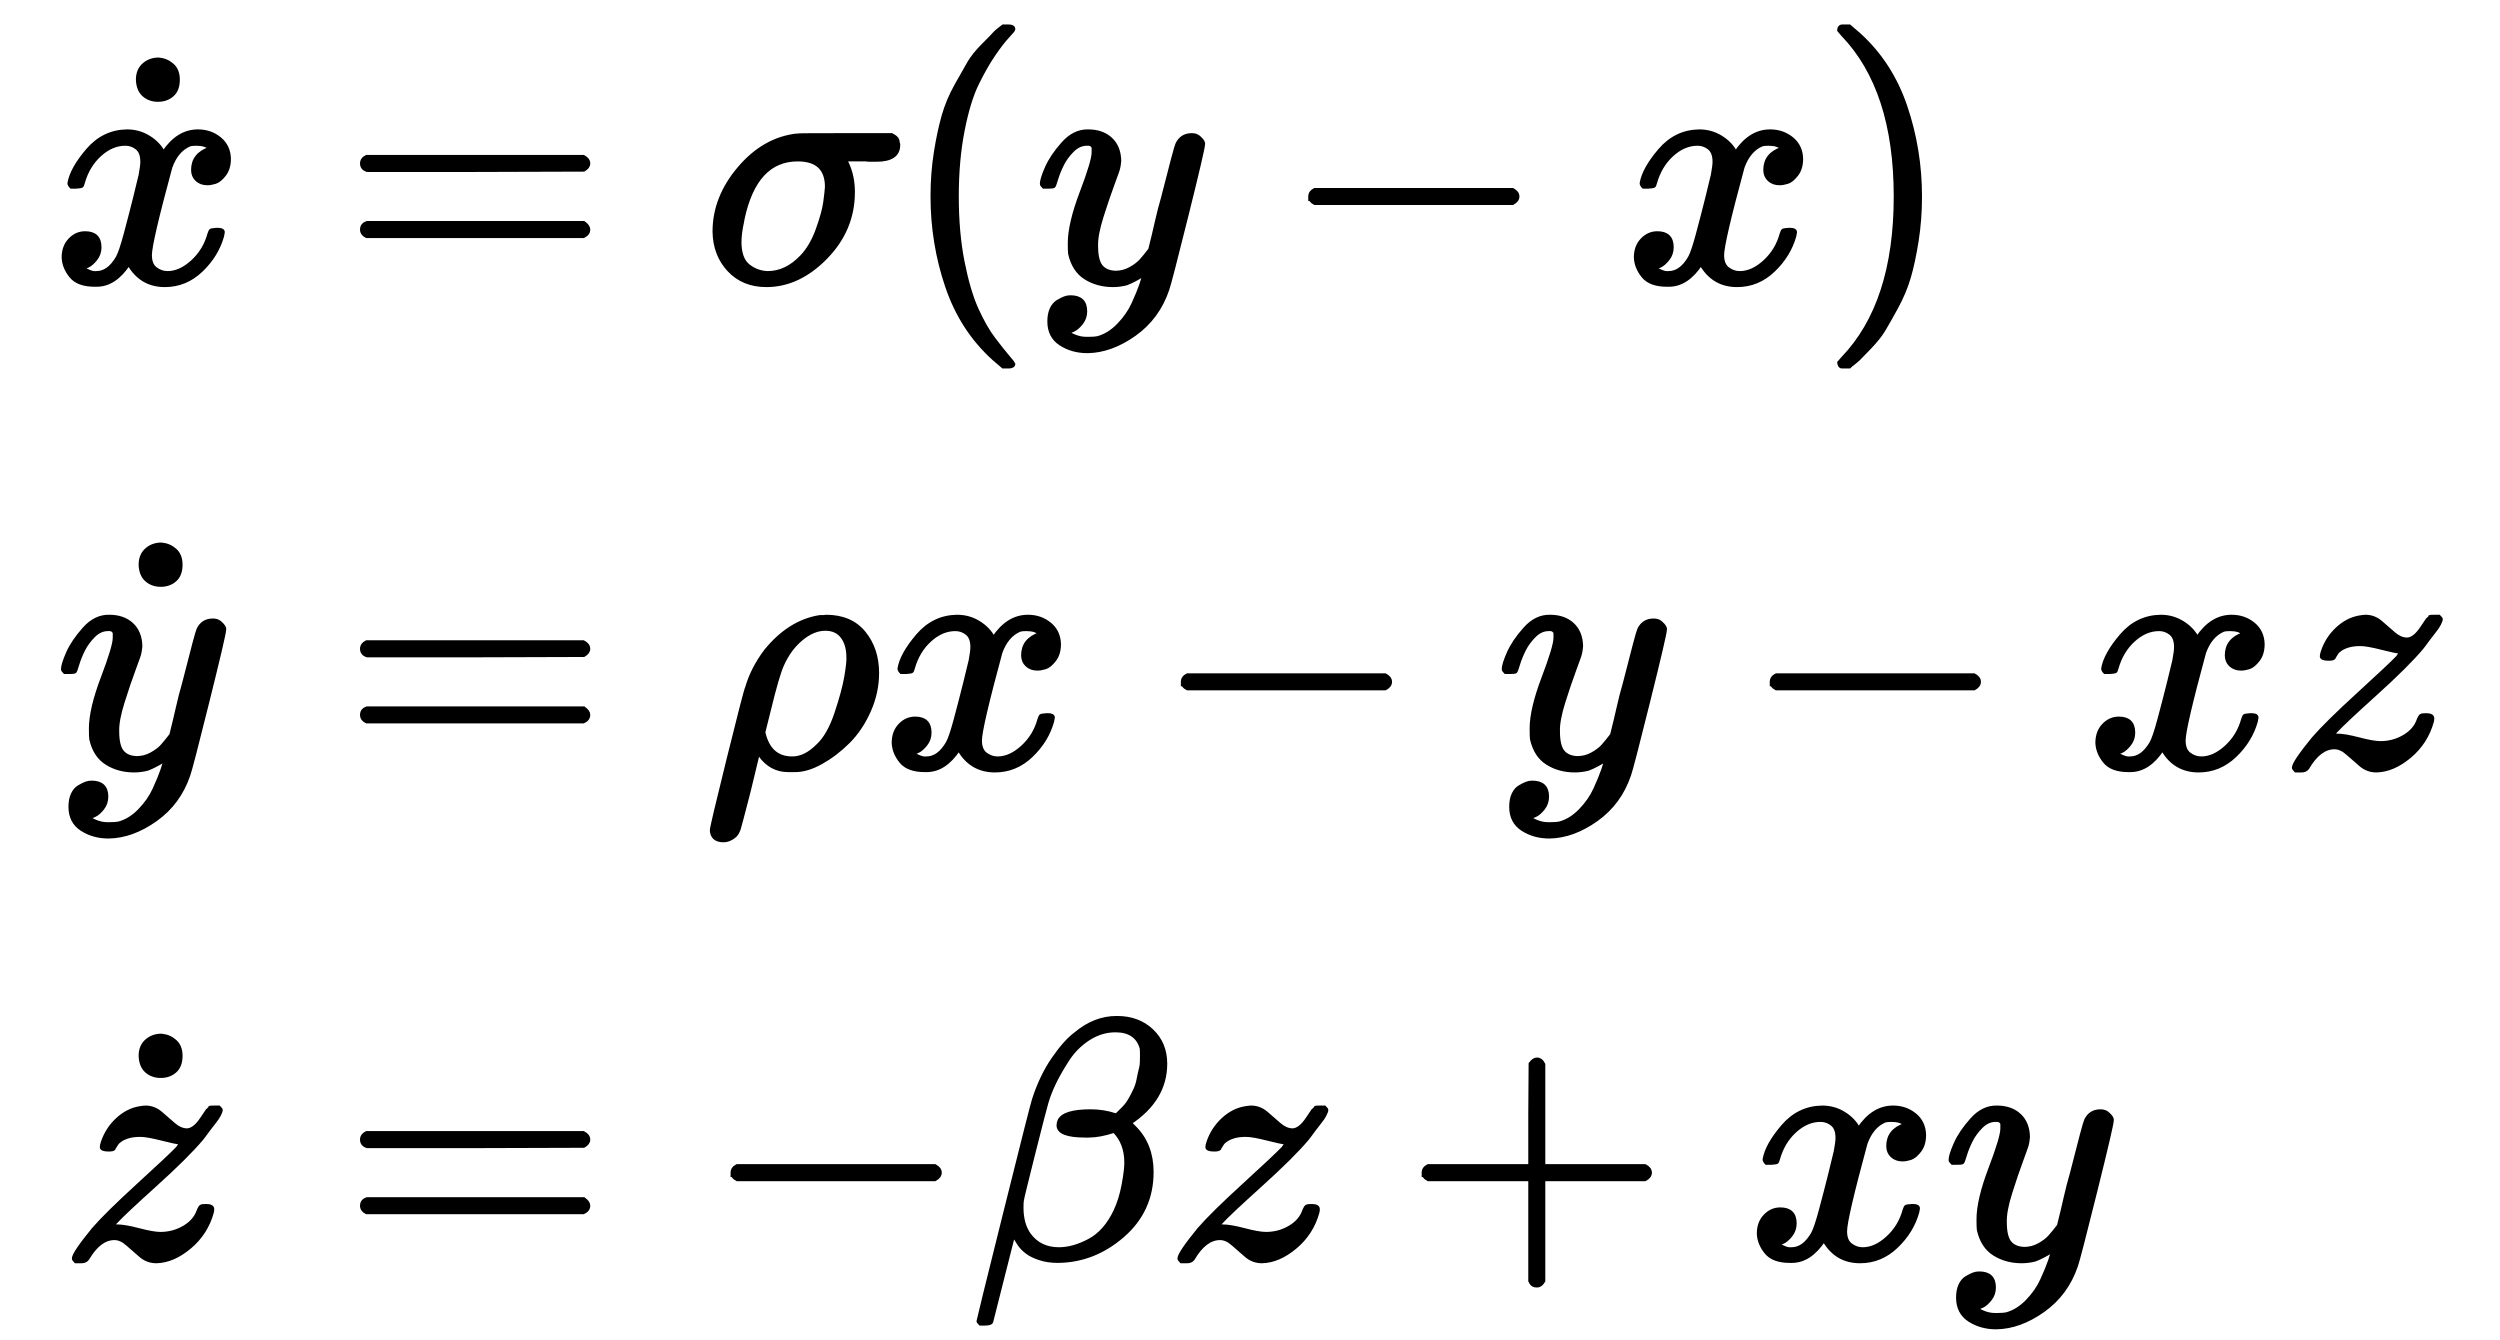
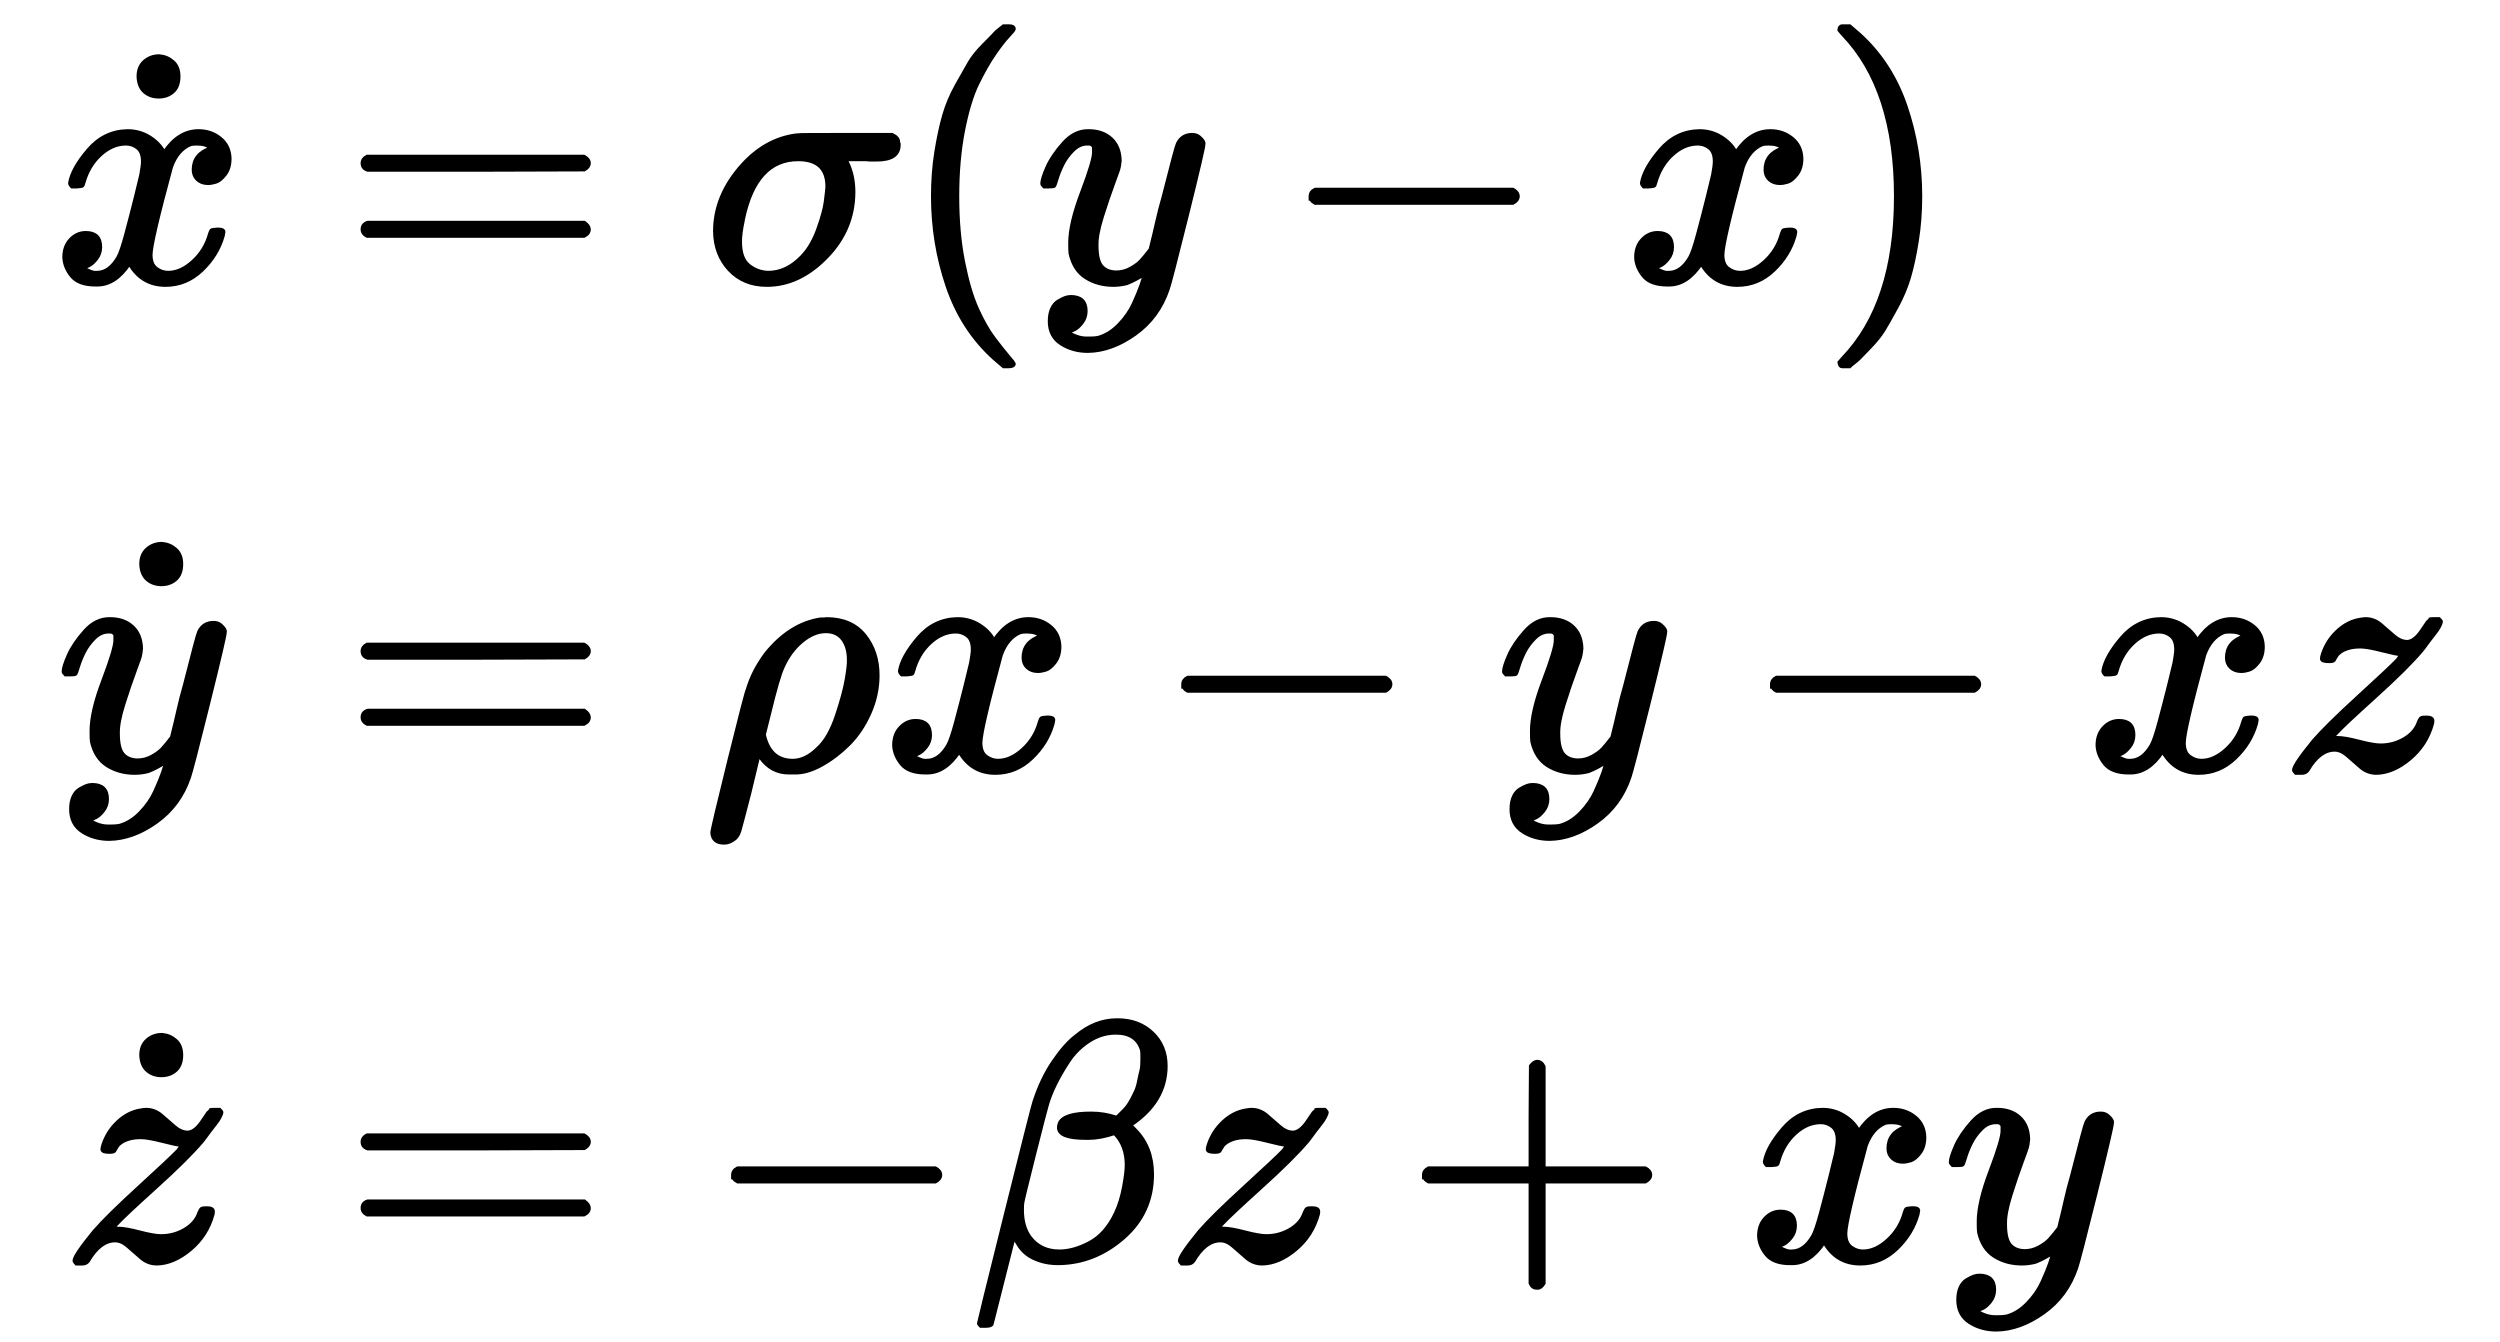
- <svg xmlns="http://www.w3.org/2000/svg" xmlns:xlink="http://www.w3.org/1999/xlink" style="width: 17ex; height: 9.111ex; vertical-align: -4.111ex; margin-top: 1px; margin-right: 0px; margin-bottom: 1px; margin-left: 0px; position: static; " viewBox="0 -2211.283 7339.989 3922.566">
+ <svg xmlns="http://www.w3.org/2000/svg" xmlns:xlink="http://www.w3.org/1999/xlink" style="width: 17ex; height: 9.125ex; bottom: 0ex; left: 0px; position: static; " viewBox="0 -2213.445 7341.731 3926.89">
  <defs id="MathJax_SVG_glyphs">
    <path id="MJMATHI-78" stroke-width="10" d="M52 289Q59 331 106 386T222 442Q257 442 286 424T329 379Q371 442 430 442Q467 442 494 420T522 361Q522 332 508 314T481 292T458 288Q439 288 427 299T415 328Q415 374 465 391Q454 404 425 404Q412 404 406 402Q368 386 350 336Q290 115 290 78Q290 50 306 38T341 26Q378 26 414 59T463 140Q466 150 469 151T485 153H489Q504 153 504 145Q504 144 502 134Q486 77 440 33T333 -11Q263 -11 227 52Q186 -10 133 -10H127Q78 -10 57 16T35 71Q35 103 54 123T99 143Q142 143 142 101Q142 81 130 66T107 46T94 41L91 40Q91 39 97 36T113 29T132 26Q168 26 194 71Q203 87 217 139T245 247T261 313Q266 340 266 352Q266 380 251 392T217 404Q177 404 142 372T93 290Q91 281 88 280T72 278H58Q52 284 52 289Z" />
    <path id="MJMAIN-2D9" stroke-width="10" d="M190 609Q190 637 208 653T252 669Q275 667 292 652T309 609Q309 579 292 564T250 549Q225 549 208 564T190 609Z" />
    <path id="MJMATHI-79" stroke-width="10" d="M21 287Q21 301 36 335T84 406T158 442Q199 442 224 419T250 355Q248 336 247 334Q247 331 231 288T198 191T182 105Q182 62 196 45T238 27Q261 27 281 38T312 61T339 94Q339 95 344 114T358 173T377 247Q415 397 419 404Q432 431 462 431Q475 431 483 424T494 412T496 403Q496 390 447 193T391 -23Q363 -106 294 -155T156 -205Q111 -205 77 -183T43 -117Q43 -95 50 -80T69 -58T89 -48T106 -45Q150 -45 150 -87Q150 -107 138 -122T115 -142T102 -147L99 -148Q101 -153 118 -160T152 -167H160Q177 -167 186 -165Q219 -156 247 -127T290 -65T313 -9T321 21L315 17Q309 13 296 6T270 -6Q250 -11 231 -11Q185 -11 150 11T104 82Q103 89 103 113Q103 170 138 262T173 379Q173 380 173 381Q173 390 173 393T169 400T158 404H154Q131 404 112 385T82 344T65 302T57 280Q55 278 41 278H27Q21 284 21 287Z" />
    <path id="MJMAIN-2D9" stroke-width="10" d="M190 609Q190 637 208 653T252 669Q275 667 292 652T309 609Q309 579 292 564T250 549Q225 549 208 564T190 609Z" />
    <path id="MJMATHI-7A" stroke-width="10" d="M347 338Q337 338 294 349T231 360Q211 360 197 356T174 346T162 335T155 324L153 320Q150 317 138 317Q117 317 117 325Q117 330 120 339Q133 378 163 406T229 440Q241 442 246 442Q271 442 291 425T329 392T367 375Q389 375 411 408T434 441Q435 442 449 442H462Q468 436 468 434Q468 430 463 420T449 399T432 377T418 358L411 349Q368 298 275 214T160 106L148 94L163 93Q185 93 227 82T290 71Q328 71 360 90T402 140Q406 149 409 151T424 153Q443 153 443 143Q443 138 442 134Q425 72 376 31T278 -11Q252 -11 232 6T193 40T155 57Q111 57 76 -3Q70 -11 59 -11H54H41Q35 -5 35 -2Q35 13 93 84Q132 129 225 214T340 322Q352 338 347 338Z" />
    <path id="MJMAIN-2D9" stroke-width="10" d="M190 609Q190 637 208 653T252 669Q275 667 292 652T309 609Q309 579 292 564T250 549Q225 549 208 564T190 609Z" />
    <path id="MJMAIN-3D" stroke-width="10" d="M56 347Q56 360 70 367H707Q722 359 722 347Q722 336 708 328L390 327H72Q56 332 56 347ZM56 153Q56 168 72 173H708Q722 163 722 153Q722 140 707 133H70Q56 140 56 153Z" />
    <path id="MJMATHI-3C3" stroke-width="10" d="M184 -11Q116 -11 74 34T31 147Q31 247 104 333T274 430Q275 431 414 431H552Q553 430 555 429T559 427T562 425T565 422T567 420T569 416T570 412T571 407T572 401Q572 357 507 357Q500 357 490 357T476 358H416L421 348Q439 310 439 263Q439 153 359 71T184 -11ZM361 278Q361 358 276 358Q152 358 115 184Q114 180 114 178Q106 141 106 117Q106 67 131 47T188 26Q242 26 287 73Q316 103 334 153T356 233T361 278Z" />
    <path id="MJMAIN-28" stroke-width="10" d="M94 250Q94 319 104 381T127 488T164 576T202 643T244 695T277 729T302 750H315H319Q333 750 333 741Q333 738 316 720T275 667T226 581T184 443T167 250T184 58T225 -81T274 -167T316 -220T333 -241Q333 -250 318 -250H315H302L274 -226Q180 -141 137 -14T94 250Z" />
    <path id="MJMATHI-79" stroke-width="10" d="M21 287Q21 301 36 335T84 406T158 442Q199 442 224 419T250 355Q248 336 247 334Q247 331 231 288T198 191T182 105Q182 62 196 45T238 27Q261 27 281 38T312 61T339 94Q339 95 344 114T358 173T377 247Q415 397 419 404Q432 431 462 431Q475 431 483 424T494 412T496 403Q496 390 447 193T391 -23Q363 -106 294 -155T156 -205Q111 -205 77 -183T43 -117Q43 -95 50 -80T69 -58T89 -48T106 -45Q150 -45 150 -87Q150 -107 138 -122T115 -142T102 -147L99 -148Q101 -153 118 -160T152 -167H160Q177 -167 186 -165Q219 -156 247 -127T290 -65T313 -9T321 21L315 17Q309 13 296 6T270 -6Q250 -11 231 -11Q185 -11 150 11T104 82Q103 89 103 113Q103 170 138 262T173 379Q173 380 173 381Q173 390 173 393T169 400T158 404H154Q131 404 112 385T82 344T65 302T57 280Q55 278 41 278H27Q21 284 21 287Z" />
    <path id="MJMAIN-2212" stroke-width="10" d="M84 237T84 250T98 270H679Q694 262 694 250T679 230H98Q84 237 84 250Z" />
    <path id="MJMATHI-78" stroke-width="10" d="M52 289Q59 331 106 386T222 442Q257 442 286 424T329 379Q371 442 430 442Q467 442 494 420T522 361Q522 332 508 314T481 292T458 288Q439 288 427 299T415 328Q415 374 465 391Q454 404 425 404Q412 404 406 402Q368 386 350 336Q290 115 290 78Q290 50 306 38T341 26Q378 26 414 59T463 140Q466 150 469 151T485 153H489Q504 153 504 145Q504 144 502 134Q486 77 440 33T333 -11Q263 -11 227 52Q186 -10 133 -10H127Q78 -10 57 16T35 71Q35 103 54 123T99 143Q142 143 142 101Q142 81 130 66T107 46T94 41L91 40Q91 39 97 36T113 29T132 26Q168 26 194 71Q203 87 217 139T245 247T261 313Q266 340 266 352Q266 380 251 392T217 404Q177 404 142 372T93 290Q91 281 88 280T72 278H58Q52 284 52 289Z" />
    <path id="MJMAIN-29" stroke-width="10" d="M60 749L64 750Q69 750 74 750H86L114 726Q208 641 251 514T294 250Q294 182 284 119T261 12T224 -76T186 -143T145 -194T113 -227T90 -246Q87 -249 86 -250H74Q66 -250 63 -250T58 -247T55 -238Q56 -237 66 -225Q221 -64 221 250T66 725Q56 737 55 738Q55 746 60 749Z" />
    <path id="MJMAIN-3D" stroke-width="10" d="M56 347Q56 360 70 367H707Q722 359 722 347Q722 336 708 328L390 327H72Q56 332 56 347ZM56 153Q56 168 72 173H708Q722 163 722 153Q722 140 707 133H70Q56 140 56 153Z" />
    <path id="MJMATHI-3C1" stroke-width="10" d="M58 -216Q25 -216 23 -186Q23 -176 73 26T127 234Q143 289 182 341Q252 427 341 441Q343 441 349 441T359 442Q432 442 471 394T510 276Q510 219 486 165T425 74T345 13T266 -10H255H248Q197 -10 165 35L160 41L133 -71Q108 -168 104 -181T92 -202Q76 -216 58 -216ZM424 322Q424 359 407 382T357 405Q322 405 287 376T231 300Q217 269 193 170L176 102Q193 26 260 26Q298 26 334 62Q367 92 389 158T418 266T424 322Z" />
    <path id="MJMATHI-78" stroke-width="10" d="M52 289Q59 331 106 386T222 442Q257 442 286 424T329 379Q371 442 430 442Q467 442 494 420T522 361Q522 332 508 314T481 292T458 288Q439 288 427 299T415 328Q415 374 465 391Q454 404 425 404Q412 404 406 402Q368 386 350 336Q290 115 290 78Q290 50 306 38T341 26Q378 26 414 59T463 140Q466 150 469 151T485 153H489Q504 153 504 145Q504 144 502 134Q486 77 440 33T333 -11Q263 -11 227 52Q186 -10 133 -10H127Q78 -10 57 16T35 71Q35 103 54 123T99 143Q142 143 142 101Q142 81 130 66T107 46T94 41L91 40Q91 39 97 36T113 29T132 26Q168 26 194 71Q203 87 217 139T245 247T261 313Q266 340 266 352Q266 380 251 392T217 404Q177 404 142 372T93 290Q91 281 88 280T72 278H58Q52 284 52 289Z" />
    <path id="MJMAIN-2212" stroke-width="10" d="M84 237T84 250T98 270H679Q694 262 694 250T679 230H98Q84 237 84 250Z" />
    <path id="MJMATHI-79" stroke-width="10" d="M21 287Q21 301 36 335T84 406T158 442Q199 442 224 419T250 355Q248 336 247 334Q247 331 231 288T198 191T182 105Q182 62 196 45T238 27Q261 27 281 38T312 61T339 94Q339 95 344 114T358 173T377 247Q415 397 419 404Q432 431 462 431Q475 431 483 424T494 412T496 403Q496 390 447 193T391 -23Q363 -106 294 -155T156 -205Q111 -205 77 -183T43 -117Q43 -95 50 -80T69 -58T89 -48T106 -45Q150 -45 150 -87Q150 -107 138 -122T115 -142T102 -147L99 -148Q101 -153 118 -160T152 -167H160Q177 -167 186 -165Q219 -156 247 -127T290 -65T313 -9T321 21L315 17Q309 13 296 6T270 -6Q250 -11 231 -11Q185 -11 150 11T104 82Q103 89 103 113Q103 170 138 262T173 379Q173 380 173 381Q173 390 173 393T169 400T158 404H154Q131 404 112 385T82 344T65 302T57 280Q55 278 41 278H27Q21 284 21 287Z" />
    <path id="MJMAIN-2212" stroke-width="10" d="M84 237T84 250T98 270H679Q694 262 694 250T679 230H98Q84 237 84 250Z" />
    <path id="MJMATHI-78" stroke-width="10" d="M52 289Q59 331 106 386T222 442Q257 442 286 424T329 379Q371 442 430 442Q467 442 494 420T522 361Q522 332 508 314T481 292T458 288Q439 288 427 299T415 328Q415 374 465 391Q454 404 425 404Q412 404 406 402Q368 386 350 336Q290 115 290 78Q290 50 306 38T341 26Q378 26 414 59T463 140Q466 150 469 151T485 153H489Q504 153 504 145Q504 144 502 134Q486 77 440 33T333 -11Q263 -11 227 52Q186 -10 133 -10H127Q78 -10 57 16T35 71Q35 103 54 123T99 143Q142 143 142 101Q142 81 130 66T107 46T94 41L91 40Q91 39 97 36T113 29T132 26Q168 26 194 71Q203 87 217 139T245 247T261 313Q266 340 266 352Q266 380 251 392T217 404Q177 404 142 372T93 290Q91 281 88 280T72 278H58Q52 284 52 289Z" />
    <path id="MJMATHI-7A" stroke-width="10" d="M347 338Q337 338 294 349T231 360Q211 360 197 356T174 346T162 335T155 324L153 320Q150 317 138 317Q117 317 117 325Q117 330 120 339Q133 378 163 406T229 440Q241 442 246 442Q271 442 291 425T329 392T367 375Q389 375 411 408T434 441Q435 442 449 442H462Q468 436 468 434Q468 430 463 420T449 399T432 377T418 358L411 349Q368 298 275 214T160 106L148 94L163 93Q185 93 227 82T290 71Q328 71 360 90T402 140Q406 149 409 151T424 153Q443 153 443 143Q443 138 442 134Q425 72 376 31T278 -11Q252 -11 232 6T193 40T155 57Q111 57 76 -3Q70 -11 59 -11H54H41Q35 -5 35 -2Q35 13 93 84Q132 129 225 214T340 322Q352 338 347 338Z" />
    <path id="MJMAIN-3D" stroke-width="10" d="M56 347Q56 360 70 367H707Q722 359 722 347Q722 336 708 328L390 327H72Q56 332 56 347ZM56 153Q56 168 72 173H708Q722 163 722 153Q722 140 707 133H70Q56 140 56 153Z" />
    <path id="MJMAIN-2212" stroke-width="10" d="M84 237T84 250T98 270H679Q694 262 694 250T679 230H98Q84 237 84 250Z" />
    <path id="MJMATHI-3B2" stroke-width="10" d="M29 -194Q23 -188 23 -186Q23 -183 102 134T186 465Q208 533 243 584T309 658Q365 705 429 705H431Q493 705 533 667T573 570Q573 465 469 396L482 383Q533 332 533 252Q533 139 448 65T257 -10Q227 -10 203 -2T165 17T143 40T131 59T126 65L62 -188Q60 -194 42 -194H29ZM353 431Q392 431 427 419L432 422Q436 426 439 429T449 439T461 453T472 471T484 495T493 524T501 560Q503 569 503 593Q503 611 502 616Q487 667 426 667Q384 667 347 643T286 582T247 514T224 455Q219 439 186 308T152 168Q151 163 151 147Q151 99 173 68Q204 26 260 26Q302 26 349 51T425 137Q441 171 449 214T457 279Q457 337 422 372Q380 358 347 358H337Q258 358 258 389Q258 396 261 403Q275 431 353 431Z" />
    <path id="MJMATHI-7A" stroke-width="10" d="M347 338Q337 338 294 349T231 360Q211 360 197 356T174 346T162 335T155 324L153 320Q150 317 138 317Q117 317 117 325Q117 330 120 339Q133 378 163 406T229 440Q241 442 246 442Q271 442 291 425T329 392T367 375Q389 375 411 408T434 441Q435 442 449 442H462Q468 436 468 434Q468 430 463 420T449 399T432 377T418 358L411 349Q368 298 275 214T160 106L148 94L163 93Q185 93 227 82T290 71Q328 71 360 90T402 140Q406 149 409 151T424 153Q443 153 443 143Q443 138 442 134Q425 72 376 31T278 -11Q252 -11 232 6T193 40T155 57Q111 57 76 -3Q70 -11 59 -11H54H41Q35 -5 35 -2Q35 13 93 84Q132 129 225 214T340 322Q352 338 347 338Z" />
    <path id="MJMAIN-2B" stroke-width="10" d="M56 237T56 250T70 270H369V420L370 570Q380 583 389 583Q402 583 409 568V270H707Q722 262 722 250T707 230H409V-68Q401 -82 391 -82H389H387Q375 -82 369 -68V230H70Q56 237 56 250Z" />
    <path id="MJMATHI-78" stroke-width="10" d="M52 289Q59 331 106 386T222 442Q257 442 286 424T329 379Q371 442 430 442Q467 442 494 420T522 361Q522 332 508 314T481 292T458 288Q439 288 427 299T415 328Q415 374 465 391Q454 404 425 404Q412 404 406 402Q368 386 350 336Q290 115 290 78Q290 50 306 38T341 26Q378 26 414 59T463 140Q466 150 469 151T485 153H489Q504 153 504 145Q504 144 502 134Q486 77 440 33T333 -11Q263 -11 227 52Q186 -10 133 -10H127Q78 -10 57 16T35 71Q35 103 54 123T99 143Q142 143 142 101Q142 81 130 66T107 46T94 41L91 40Q91 39 97 36T113 29T132 26Q168 26 194 71Q203 87 217 139T245 247T261 313Q266 340 266 352Q266 380 251 392T217 404Q177 404 142 372T93 290Q91 281 88 280T72 278H58Q52 284 52 289Z" />
    <path id="MJMATHI-79" stroke-width="10" d="M21 287Q21 301 36 335T84 406T158 442Q199 442 224 419T250 355Q248 336 247 334Q247 331 231 288T198 191T182 105Q182 62 196 45T238 27Q261 27 281 38T312 61T339 94Q339 95 344 114T358 173T377 247Q415 397 419 404Q432 431 462 431Q475 431 483 424T494 412T496 403Q496 390 447 193T391 -23Q363 -106 294 -155T156 -205Q111 -205 77 -183T43 -117Q43 -95 50 -80T69 -58T89 -48T106 -45Q150 -45 150 -87Q150 -107 138 -122T115 -142T102 -147L99 -148Q101 -153 118 -160T152 -167H160Q177 -167 186 -165Q219 -156 247 -127T290 -65T313 -9T321 21L315 17Q309 13 296 6T270 -6Q250 -11 231 -11Q185 -11 150 11T104 82Q103 89 103 113Q103 170 138 262T173 379Q173 380 173 381Q173 390 173 393T169 400T158 404H154Q131 404 112 385T82 344T65 302T57 280Q55 278 41 278H27Q21 284 21 287Z" />
  </defs>
  <g stroke="black" fill="black" stroke-width="0" transform="matrix(1 0 0 -1 0 0)">
    <g transform="translate(167,0)">
-       <g transform="translate(-16,0)">
-         <g transform="translate(0,1390)">
+       <g transform="translate(-14,0)">
+         <g transform="translate(0,1394)">
          <use href="#MJMATHI-78" xlink:href="#MJMATHI-78" />
-           <use href="#MJMAIN-2D9" x="63" y="-16" xlink:href="#MJMAIN-2D9" />
+           <use href="#MJMAIN-2D9" x="63" y="-7" xlink:href="#MJMAIN-2D9" />
        </g>
-         <g transform="translate(11,-35)">
+         <g transform="translate(11,-39)">
          <use href="#MJMATHI-79" x="1" y="0" xlink:href="#MJMATHI-79" />
-           <use href="#MJMAIN-2D9" x="60" y="-15" xlink:href="#MJMAIN-2D9" />
+           <use href="#MJMAIN-2D9" x="60" y="-6" xlink:href="#MJMAIN-2D9" />
        </g>
-         <g transform="translate(14,-1476)">
+         <g transform="translate(14,-1480)">
          <use href="#MJMATHI-7A" x="16" y="0" xlink:href="#MJMATHI-7A" />
-           <use href="#MJMAIN-2D9" x="57" y="-16" xlink:href="#MJMAIN-2D9" />
+           <use href="#MJMAIN-2D9" x="57" y="-7" xlink:href="#MJMAIN-2D9" />
        </g>
      </g>
-       <g transform="translate(839,0)">
-         <g transform="translate(0,1390)">
+       <g transform="translate(841,0)">
+         <g transform="translate(0,1394)">
          <use href="#MJMAIN-3D" xlink:href="#MJMAIN-3D" />
          <use href="#MJMATHI-3C3" x="1060" y="0" xlink:href="#MJMATHI-3C3" />
          <use href="#MJMAIN-28" x="1637" y="0" xlink:href="#MJMAIN-28" />
          <use href="#MJMATHI-79" x="2031" y="0" xlink:href="#MJMATHI-79" />
          <use href="#MJMAIN-2212" x="2756" y="0" xlink:href="#MJMAIN-2212" />
          <use href="#MJMATHI-78" x="3761" y="0" xlink:href="#MJMATHI-78" />
          <use href="#MJMAIN-29" x="4338" y="0" xlink:href="#MJMAIN-29" />
        </g>
-         <g transform="translate(0,-35)">
+         <g transform="translate(0,-39)">
          <use href="#MJMAIN-3D" xlink:href="#MJMAIN-3D" />
          <use href="#MJMATHI-3C1" x="1060" y="0" xlink:href="#MJMATHI-3C1" />
          <use href="#MJMATHI-78" x="1582" y="0" xlink:href="#MJMATHI-78" />
          <use href="#MJMAIN-2212" x="2382" y="0" xlink:href="#MJMAIN-2212" />
          <use href="#MJMATHI-79" x="3387" y="0" xlink:href="#MJMATHI-79" />
          <use href="#MJMAIN-2212" x="4111" y="0" xlink:href="#MJMAIN-2212" />
          <use href="#MJMATHI-78" x="5116" y="0" xlink:href="#MJMATHI-78" />
          <use href="#MJMATHI-7A" x="5693" y="0" xlink:href="#MJMATHI-7A" />
        </g>
-         <g transform="translate(0,-1476)">
+         <g transform="translate(0,-1480)">
          <use href="#MJMAIN-3D" xlink:href="#MJMAIN-3D" />
          <use href="#MJMAIN-2212" x="1060" y="0" xlink:href="#MJMAIN-2212" />
          <use href="#MJMATHI-3B2" x="1843" y="0" xlink:href="#MJMATHI-3B2" />
          <use href="#MJMATHI-7A" x="2421" y="0" xlink:href="#MJMATHI-7A" />
          <use href="#MJMAIN-2B" x="3117" y="0" xlink:href="#MJMAIN-2B" />
          <use href="#MJMATHI-78" x="4122" y="0" xlink:href="#MJMATHI-78" />
          <use href="#MJMATHI-79" x="4699" y="0" xlink:href="#MJMATHI-79" />
        </g>
      </g>
    </g>
  </g>
</svg>
